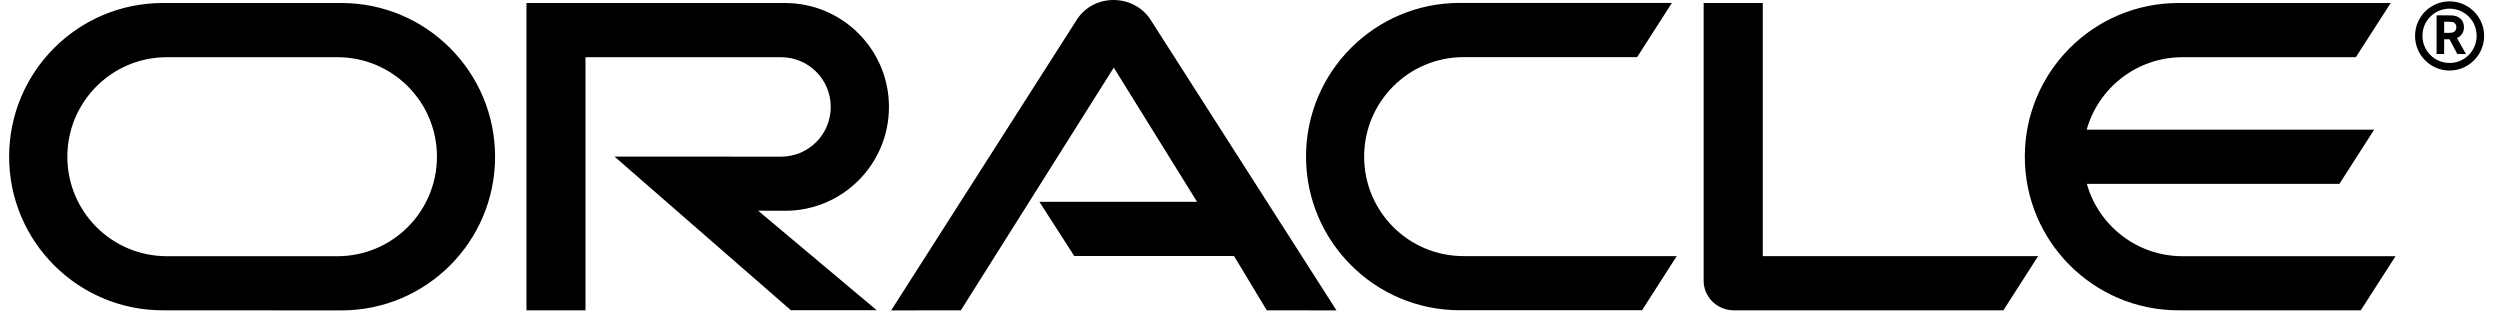
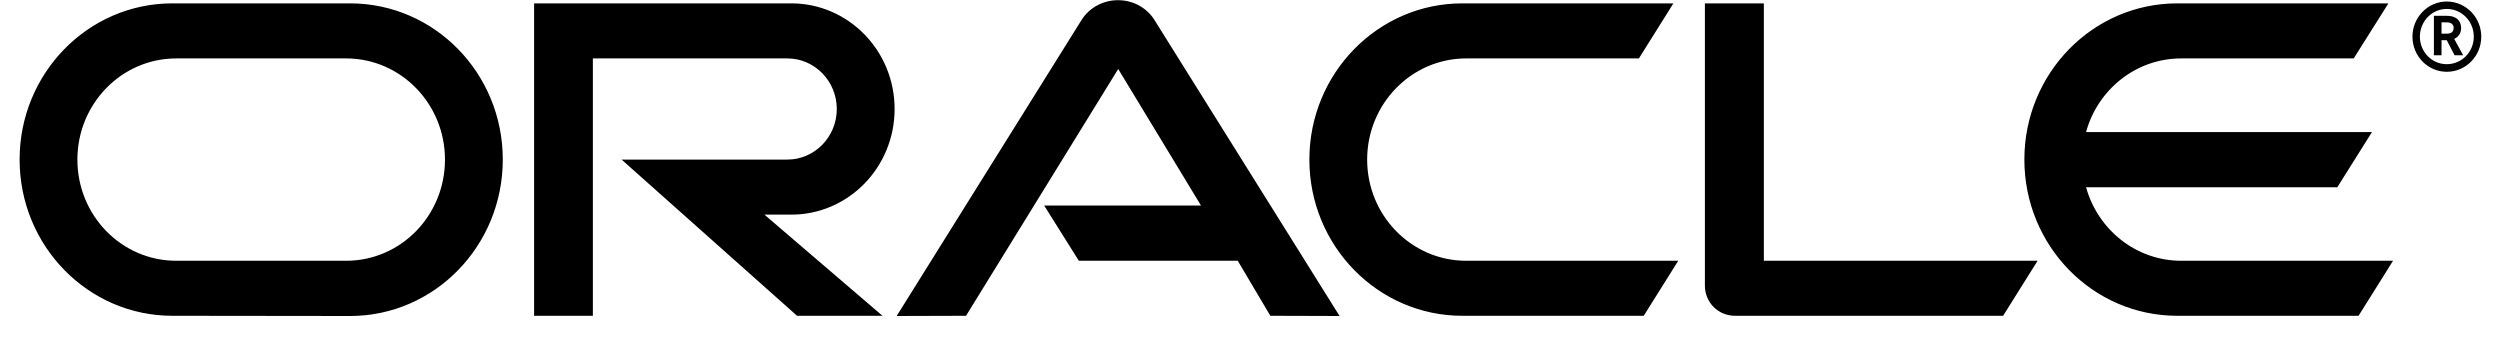
- <svg xmlns="http://www.w3.org/2000/svg" version="1.1" viewBox="0 0 274 34" enable-background="new 0 0 274 34" xml:space="preserve">
-   <path d="M122.05,0c-1.63,0-3.12,0.78-3.98,2.08l-20.4,31.94l7.64-0.01l16.76-26.6l9.13,14.71h-17.28l3.82,5.94h17.51l3.59,5.95     l7.64,0.01l-20.47-32C125.12,0.76,123.65,0,122.05,0z M37.42,0.33H17.84C8.54,0.33,1,7.87,1,17.17c0,9.3,7.54,16.84,16.84,16.84     l19.58,0.01c9.3,0,16.84-7.54,16.84-16.84C54.26,7.87,46.72,0.33,37.42,0.33z M36.98,28.08H18.28c-6.02,0-10.9-4.88-10.9-10.9     c0-6.02,4.88-10.91,10.9-10.91l18.71,0c6.02,0,10.9,4.88,10.9,10.9C47.88,23.2,43.01,28.08,36.98,28.08z M149.51,17.17     c0-6.02,4.88-10.91,10.91-10.91l19.01,0l3.81-5.94h-23.26c-9.3,0-16.84,7.54-16.84,16.84c0,9.3,7.55,16.84,16.84,16.84h19.99     l3.8-5.93h-23.35C154.39,28.08,149.51,23.2,149.51,17.17z M97.43,11.72c0-6.29-5.1-11.39-11.39-11.39H57.7v33.68h6.47V6.27H85.6     c3.02,0,5.45,2.44,5.45,5.45c0,3.01-2.43,5.45-5.45,5.45l-18.25-0.01l19.33,16.84h9.41l-13-10.91l2.96,0.01     C92.33,23.11,97.43,18.01,97.43,11.72z M193.2,0.33h-6.48v30.45c0,0.84,0.34,1.65,0.94,2.25c0.63,0.63,1.47,0.98,2.37,0.98h29.54     l3.81-5.94H193.2V0.33z M228.72,20.15h27.68l3.81-5.94l-31.51,0c1.29-4.58,5.5-7.94,10.5-7.94l19,0l3.82-5.94h-23.26     c-9.3,0-16.84,7.54-16.84,16.84c0,9.3,7.54,16.84,16.84,16.84h19.98l3.81-5.93H239.2C234.22,28.08,230,24.73,228.72,20.15z      M268.47,0.15c-2.09,0-3.78,1.69-3.78,3.79c0,2.09,1.69,3.79,3.78,3.79c2.09,0,3.79-1.7,3.79-3.79     C272.26,1.84,270.56,0.15,268.47,0.15z M268.47,6.9c-1.64,0-2.97-1.33-2.97-2.98c0-1.64,1.33-2.97,2.97-2.97     c1.65,0,2.97,1.33,2.97,2.97C271.44,5.57,270.12,6.9,268.47,6.9z M269.48,4.06c0.39-0.24,0.48-0.57,0.53-0.73     c0.04-0.15,0.04-0.3,0.04-0.35c0-0.25-0.08-0.94-0.82-1.19c-0.29-0.11-0.53-0.11-1.11-0.11h-1.07v4.24h0.83V4.3h0.58l0.86,1.62     h0.95l-0.99-1.76C269.41,4.12,269.43,4.1,269.48,4.06z M269.12,3.34c-0.17,0.24-0.45,0.26-0.71,0.26h-0.53V2.38h0.24     c0.39,0,0.59,0,0.78,0.07c0.2,0.1,0.32,0.29,0.32,0.52C269.21,3.12,269.18,3.23,269.12,3.34z" />
+ <svg xmlns="http://www.w3.org/2000/svg" width="95px" height="13px" viewBox="0 0 95 13" version="1.1">
+   <defs />
+   <g id="Page-1" stroke="none" stroke-width="1" fill="none" fill-rule="evenodd">
+     <g id="Oracle-LogoNew" fill="#000000">
+       <g id="Oracle-Logo">
+         <path d="M92.977,2.728 C92.261,2.728 91.673,2.135 91.673,1.393 C91.673,0.658 92.261,0.057 92.977,0.057 C93.7,0.057 94.288,0.658 94.288,1.393 C94.288,2.135 93.7,2.728 92.977,2.728 L92.977,2.728 Z M92.977,0.34 C92.41,0.34 91.956,0.813 91.956,1.393 C91.956,1.972 92.41,2.439 92.977,2.439 C93.551,2.439 94.004,1.972 94.004,1.393 C94.004,0.813 93.551,0.34 92.977,0.34 L92.977,0.34 Z M93.324,1.442 C93.31,1.449 93.303,1.463 93.26,1.477 L93.6,2.099 L93.274,2.099 L92.977,1.527 L92.778,1.527 L92.778,2.099 L92.488,2.099 L92.488,0.601 L92.856,0.601 C93.055,0.601 93.14,0.601 93.239,0.644 C93.494,0.728 93.522,0.976 93.522,1.061 C93.522,1.082 93.522,1.131 93.508,1.188 C93.494,1.244 93.459,1.357 93.324,1.442 L93.324,1.442 Z M93.126,0.877 C93.062,0.848 92.991,0.848 92.856,0.848 L92.778,0.848 L92.778,1.28 L92.955,1.28 C93.048,1.28 93.147,1.273 93.204,1.188 C93.225,1.145 93.239,1.11 93.239,1.053 C93.239,0.976 93.196,0.912 93.126,0.877 L93.126,0.877 Z M82.885,9.909 L90.936,9.909 L89.625,12 L82.737,12 C79.526,12 76.926,9.343 76.926,6.064 C76.926,2.785 79.526,0.128 82.737,0.128 L90.759,0.128 L89.441,2.22 L82.885,2.22 C81.163,2.22 79.711,3.407 79.271,5.018 L90.135,5.018 L88.817,7.117 L79.271,7.117 C79.718,8.728 81.17,9.909 82.885,9.909 L82.885,9.909 Z M76.118,12 L65.934,12 C65.622,12 65.332,11.88 65.112,11.661 C64.907,11.449 64.786,11.159 64.786,10.863 L64.786,0.128 L67.026,0.128 L67.026,9.909 L77.429,9.909 L76.118,12 L76.118,12 Z M55.715,9.909 L63.773,9.909 L62.462,12 L55.567,12 C52.363,12 49.756,9.343 49.756,6.064 C49.756,2.785 52.363,0.128 55.567,0.128 L63.589,0.128 L62.278,2.22 L55.715,2.22 C53.639,2.22 51.952,3.944 51.952,6.064 C51.952,8.191 53.639,9.909 55.715,9.909 L55.715,9.909 Z M48.274,12 L47.034,9.909 L40.996,9.909 L39.678,7.81 L45.638,7.81 L42.492,2.622 L36.709,12 L34.073,12.008 L41.11,0.742 C41.407,0.283 41.925,0.007 42.485,0.007 C43.037,0.007 43.548,0.276 43.845,0.721 L50.904,12.008 L48.274,12 L48.274,12 Z M30.069,8.156 L29.048,8.156 L33.534,12 L30.289,12 L23.62,6.064 L29.92,6.064 C30.955,6.064 31.798,5.202 31.798,4.142 C31.798,3.082 30.955,2.22 29.92,2.22 L22.529,2.22 L22.529,12 L20.296,12 L20.296,0.128 L30.069,0.128 C32.237,0.128 33.995,1.923 33.995,4.142 C33.995,6.361 32.237,8.156 30.069,8.156 L30.069,8.156 Z M13.302,12.008 L6.548,12 C3.345,12 0.745,9.343 0.745,6.064 C0.745,2.785 3.345,0.128 6.548,0.128 L13.302,0.128 C16.512,0.128 19.106,2.785 19.106,6.064 C19.106,9.343 16.512,12.008 13.302,12.008 L13.302,12.008 Z M13.153,2.22 L6.697,2.22 C4.621,2.22 2.941,3.944 2.941,6.064 C2.941,8.191 4.621,9.909 6.697,9.909 L13.153,9.909 C15.23,9.909 16.909,8.191 16.909,6.064 C16.909,3.944 15.23,2.22 13.153,2.22 L13.153,2.22 Z" id="Shape" />
+       </g>
+     </g>
+   </g>
</svg>
